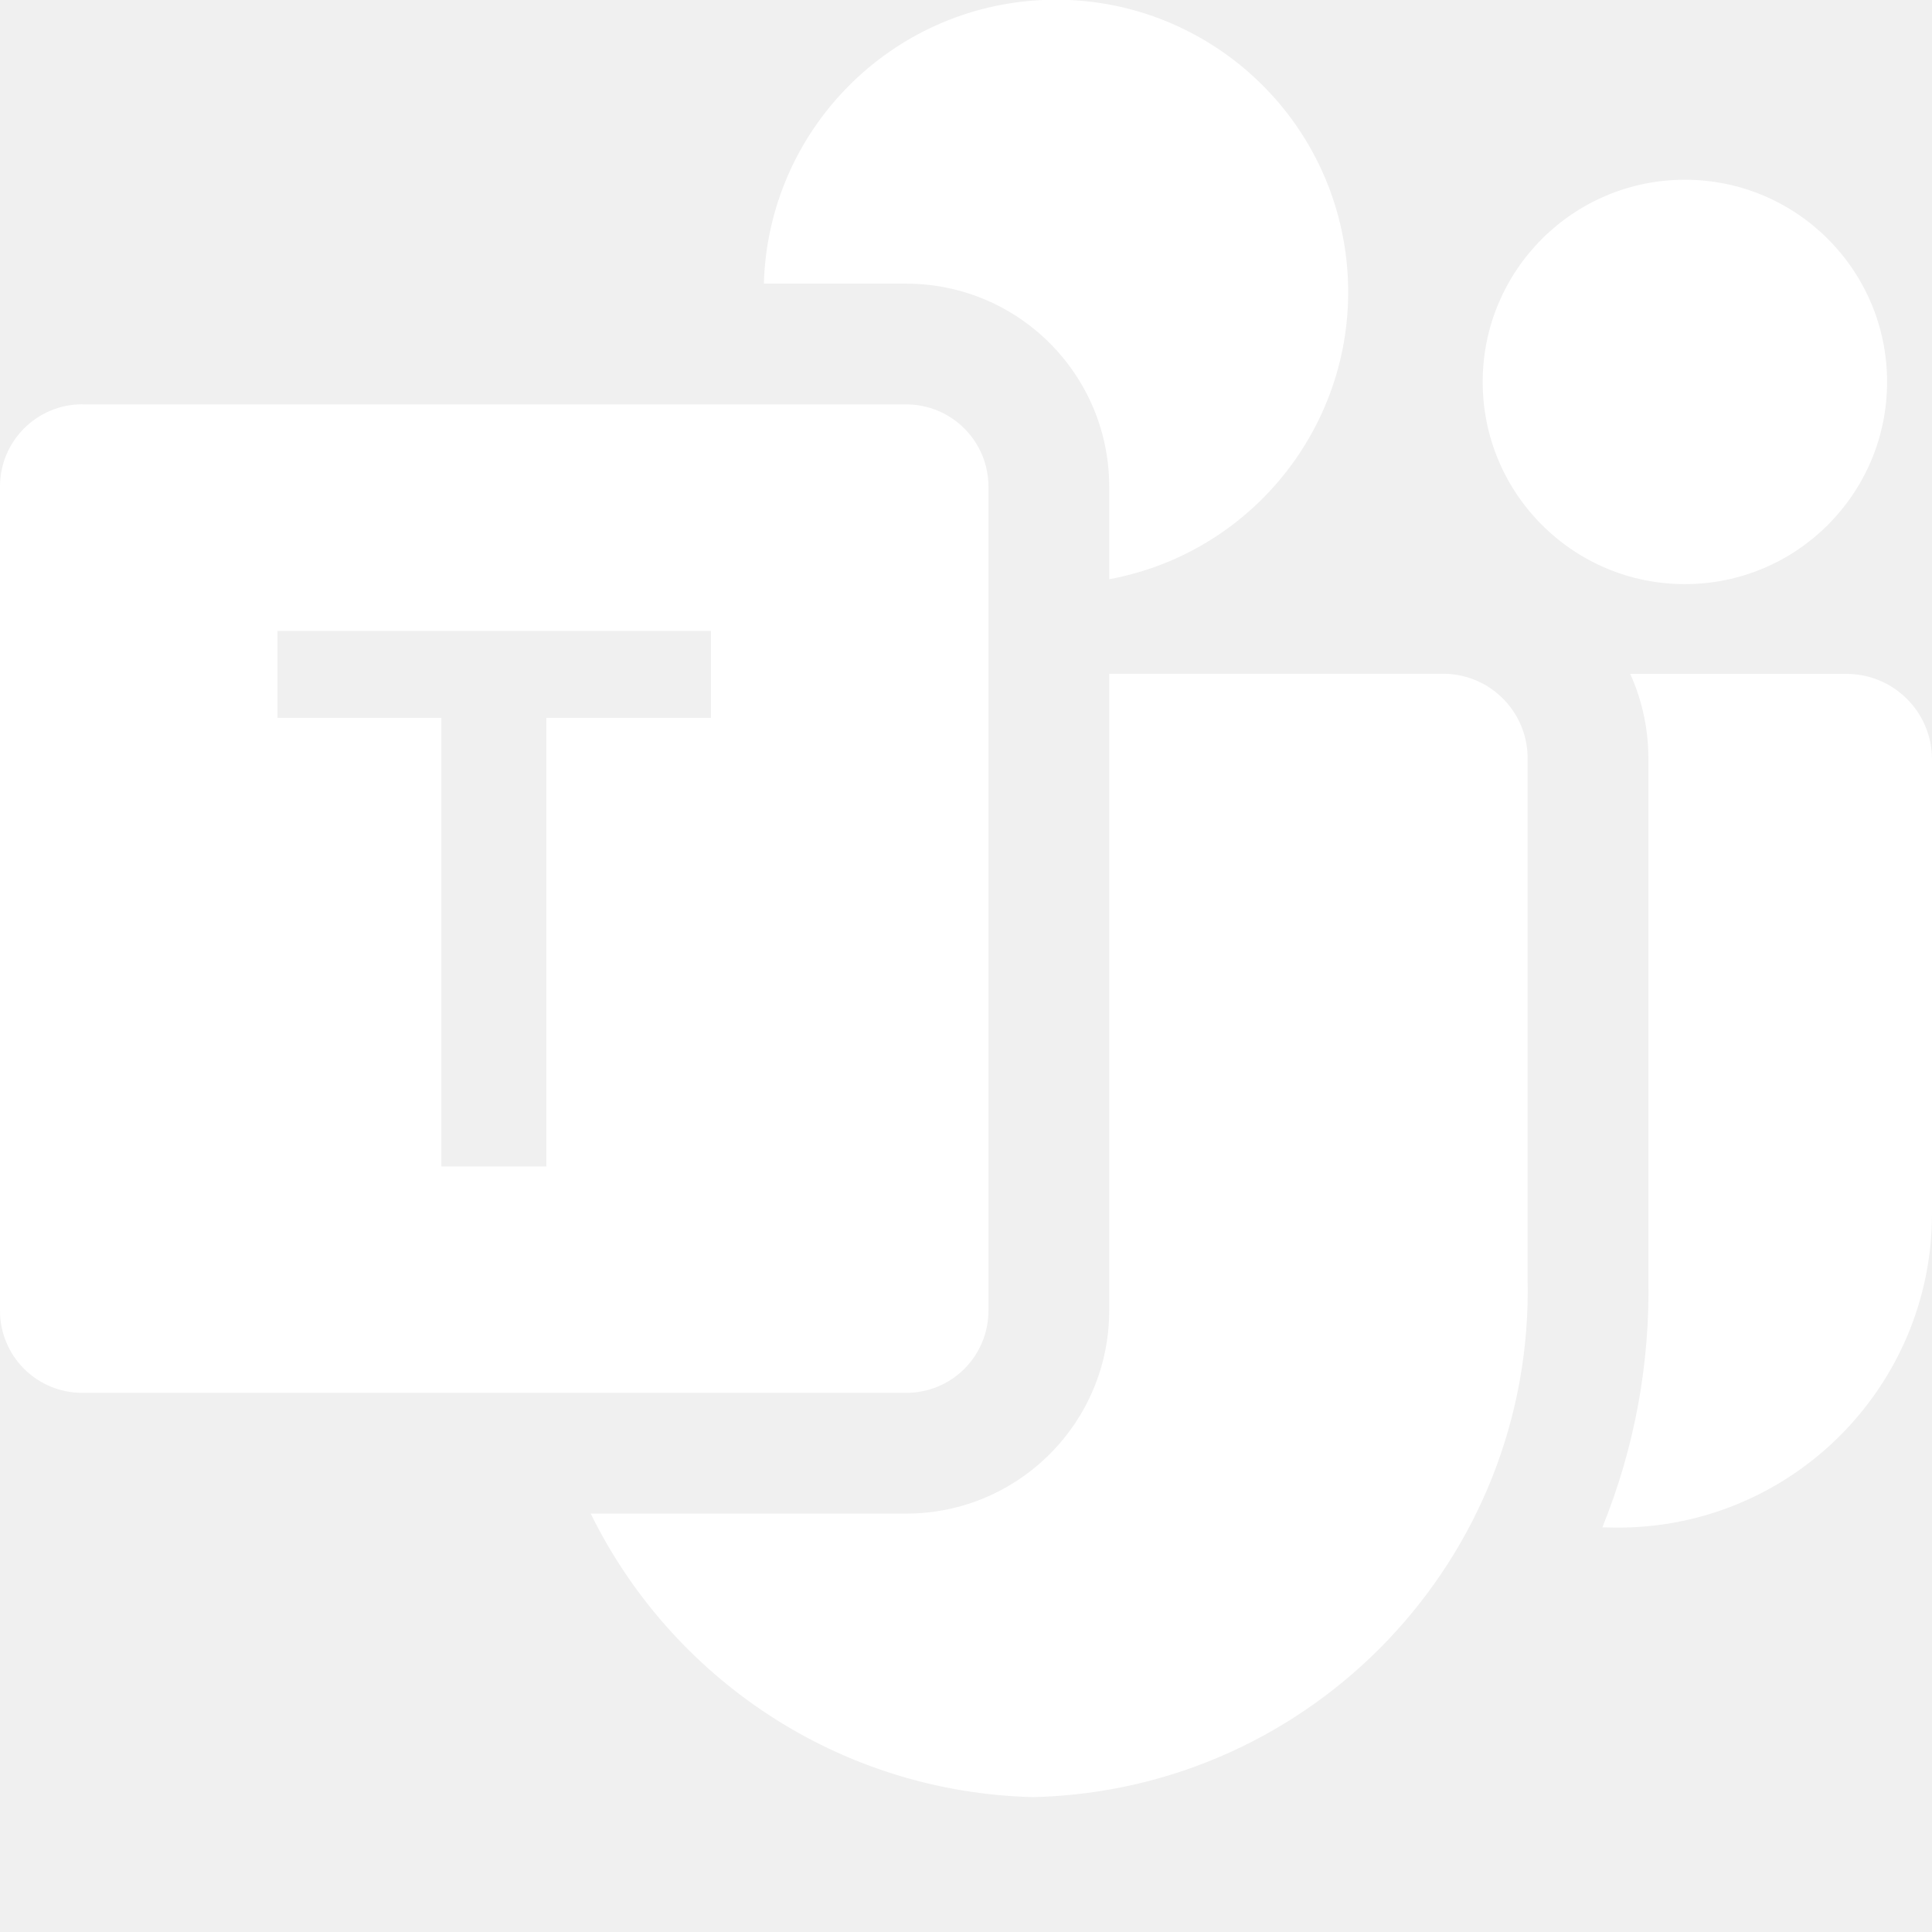
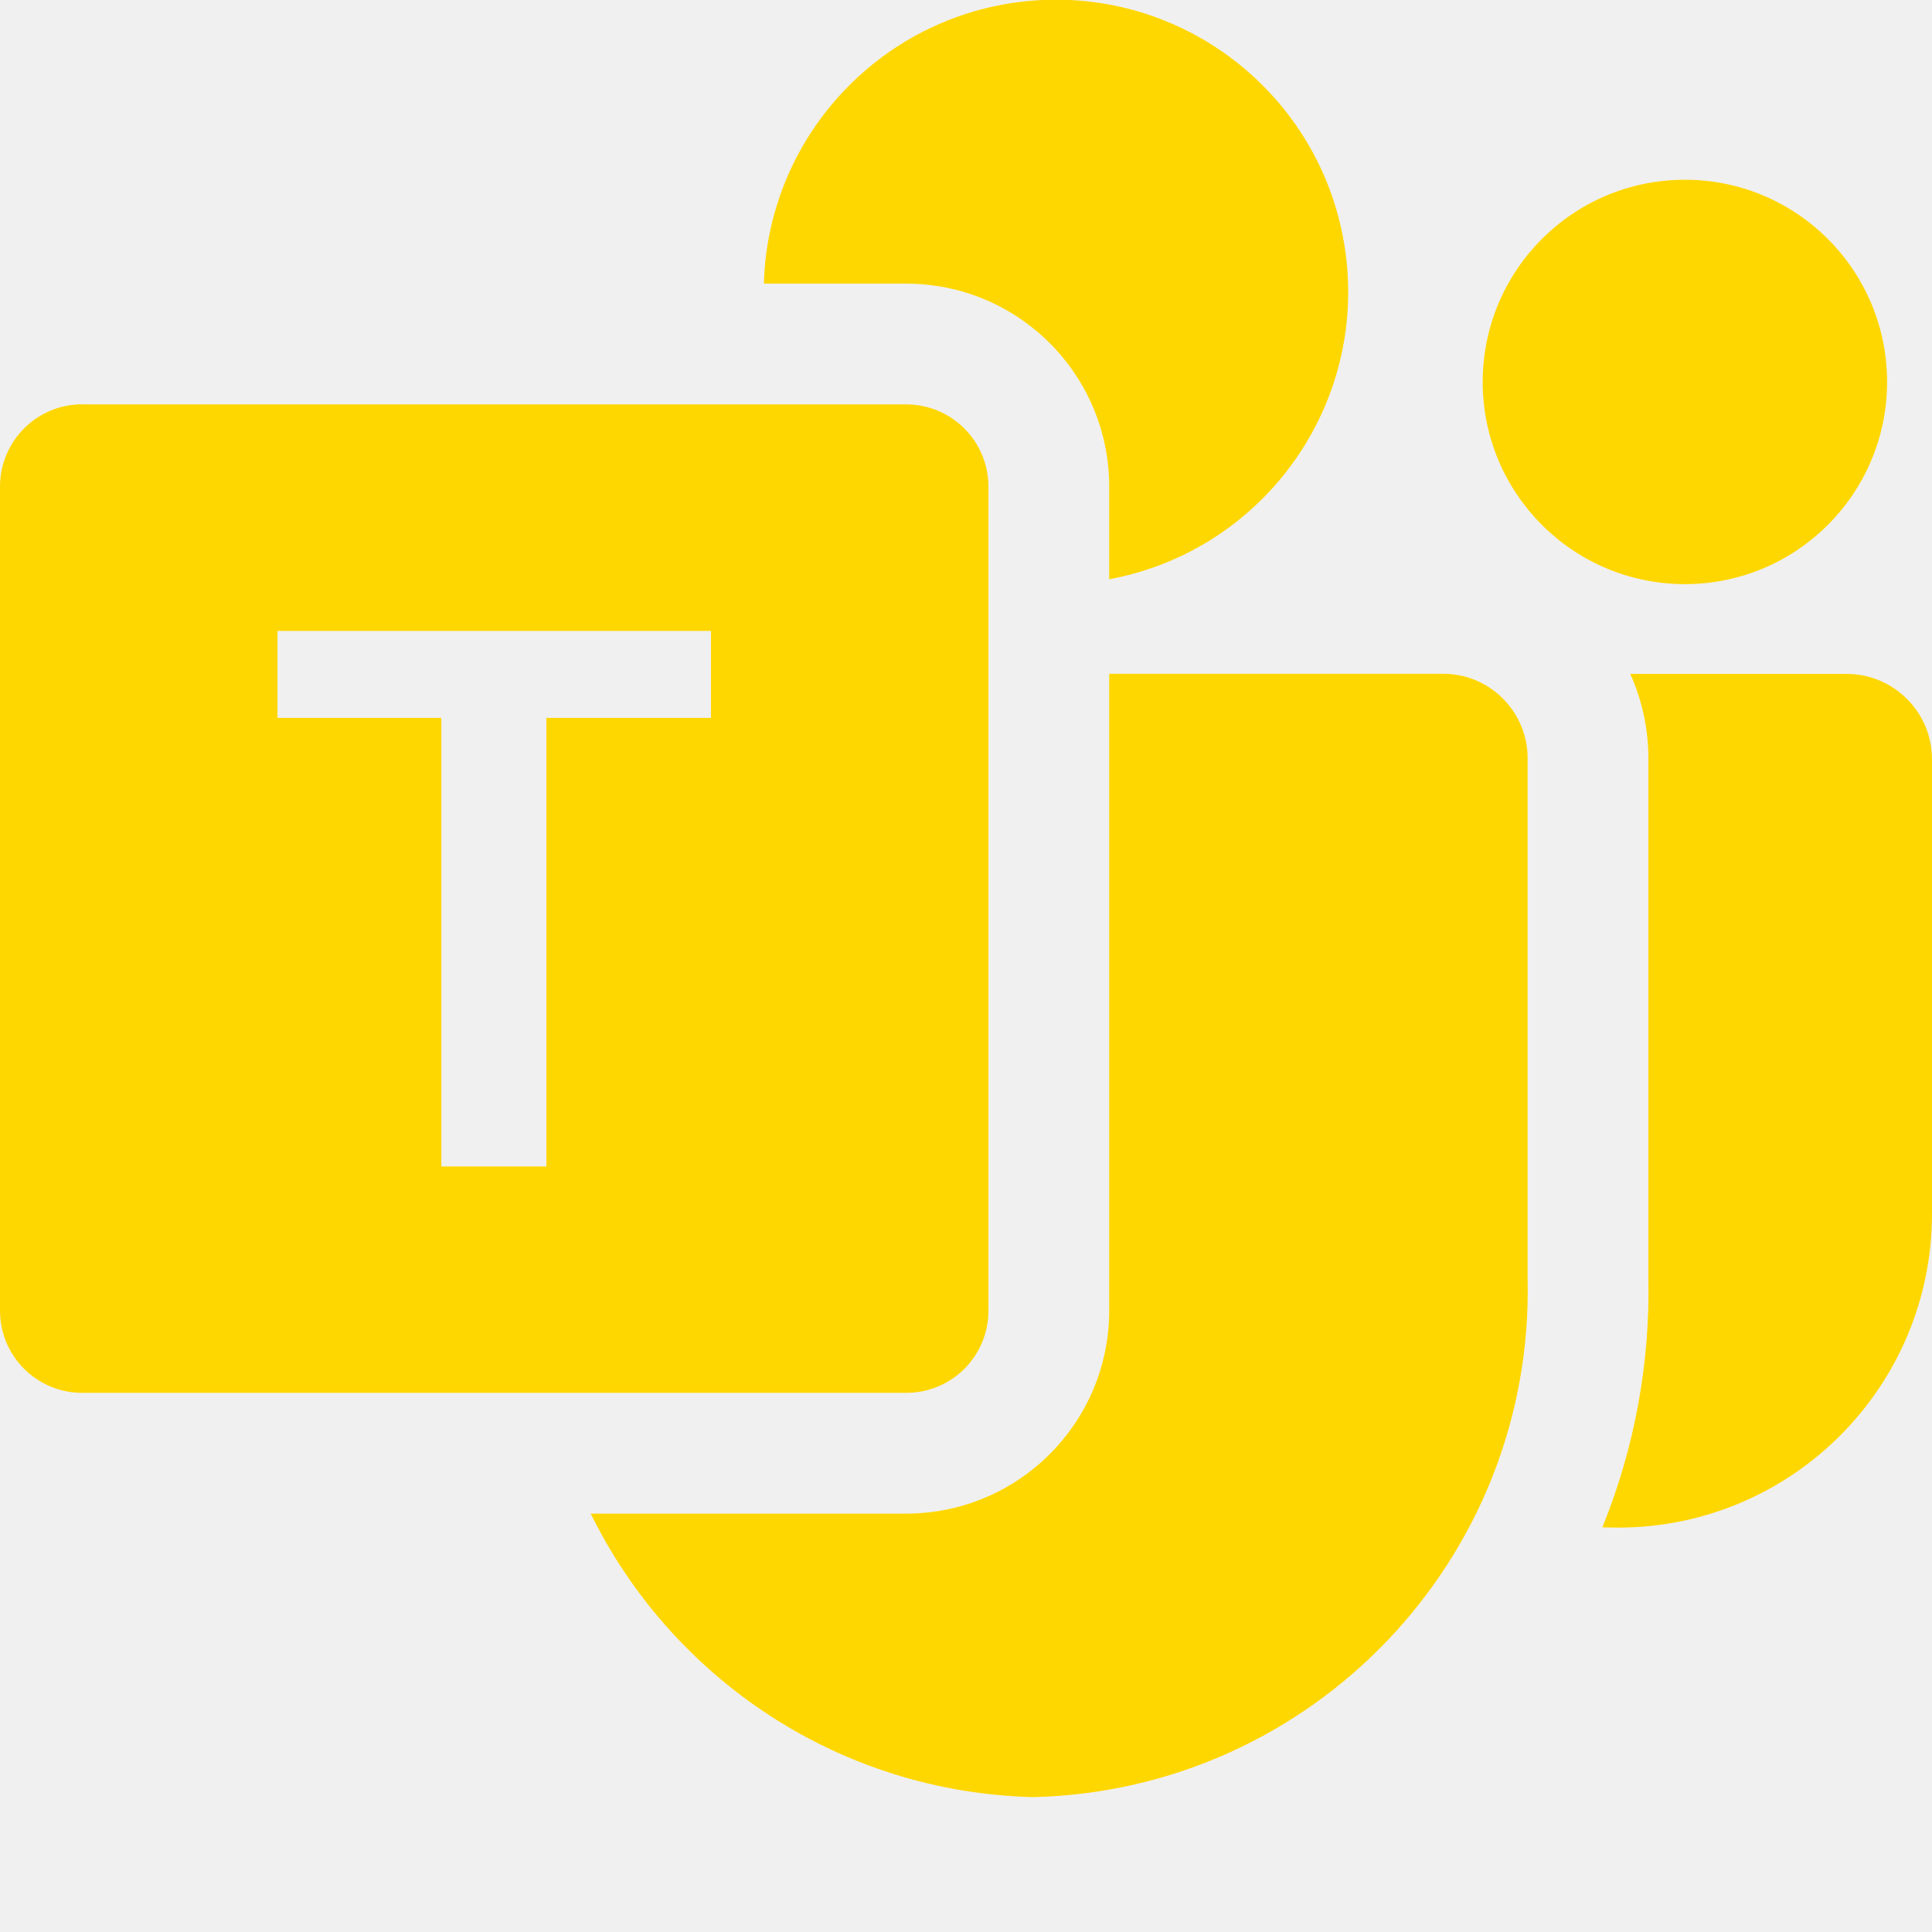
- <svg xmlns="http://www.w3.org/2000/svg" width="48" height="48" fill="white" class="bi bi-microsoft-teams" viewBox="0 0 16 16">
+ <svg xmlns="http://www.w3.org/2000/svg" width="16" height="16" fill="#ffd700" class="bi bi-microsoft-teams" viewBox="0 0 16 16">
  <path d="M9.186 4.797a2.42 2.42 0 1 0-2.86-2.448h1.178c.929 0 1.682.753 1.682 1.682zm-4.295 7.738h2.613c.929 0 1.682-.753 1.682-1.682V5.58h2.783a.7.7 0 0 1 .682.716v4.294a4.197 4.197 0 0 1-4.093 4.293c-1.618-.04-3-.99-3.667-2.35Zm10.737-9.372a1.674 1.674 0 1 1-3.349 0 1.674 1.674 0 0 1 3.349 0m-2.238 9.488-.12-.002a5.2 5.2 0 0 0 .381-2.07V6.306a1.7 1.7 0 0 0-.15-.725h1.792c.39 0 .707.317.707.707v3.765a2.6 2.6 0 0 1-2.598 2.598z" />
  <path d="M.682 3.349h6.822c.377 0 .682.305.682.682v6.822a.68.68 0 0 1-.682.682H.682A.68.68 0 0 1 0 10.853V4.03c0-.377.305-.682.682-.682Zm5.206 2.596v-.72h-3.59v.72h1.357V9.66h.87V5.945z" />
</svg>
